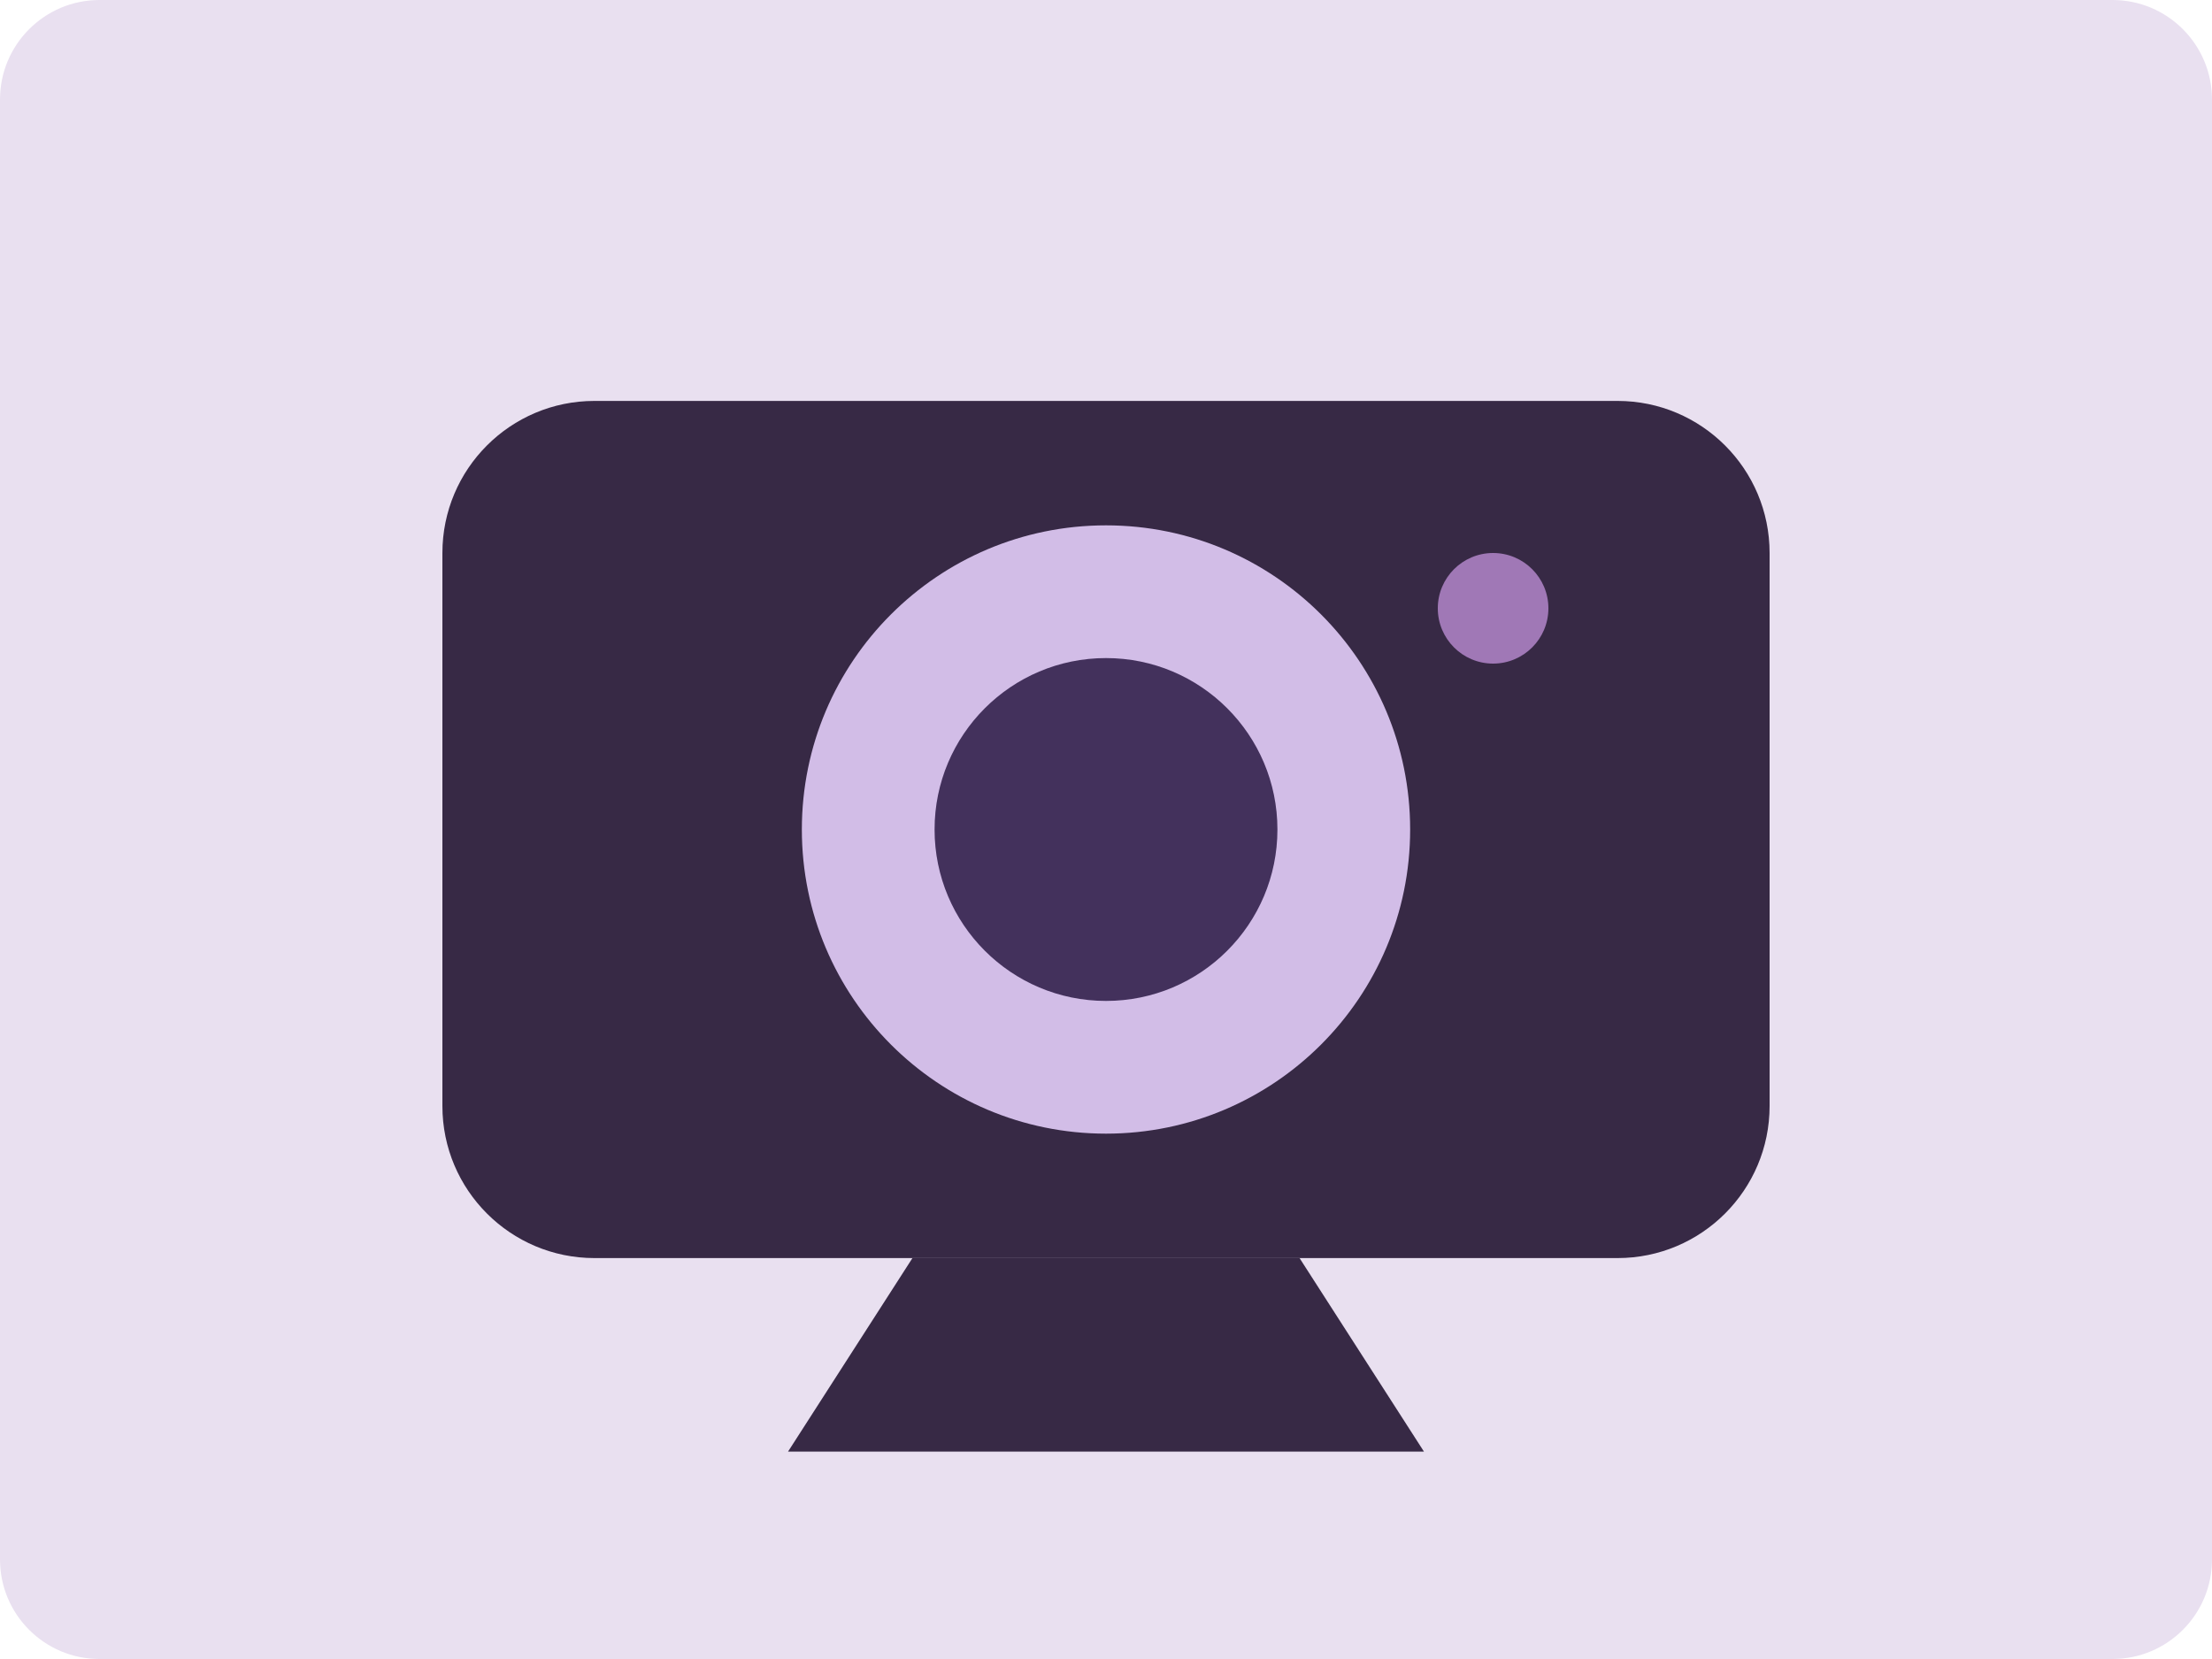
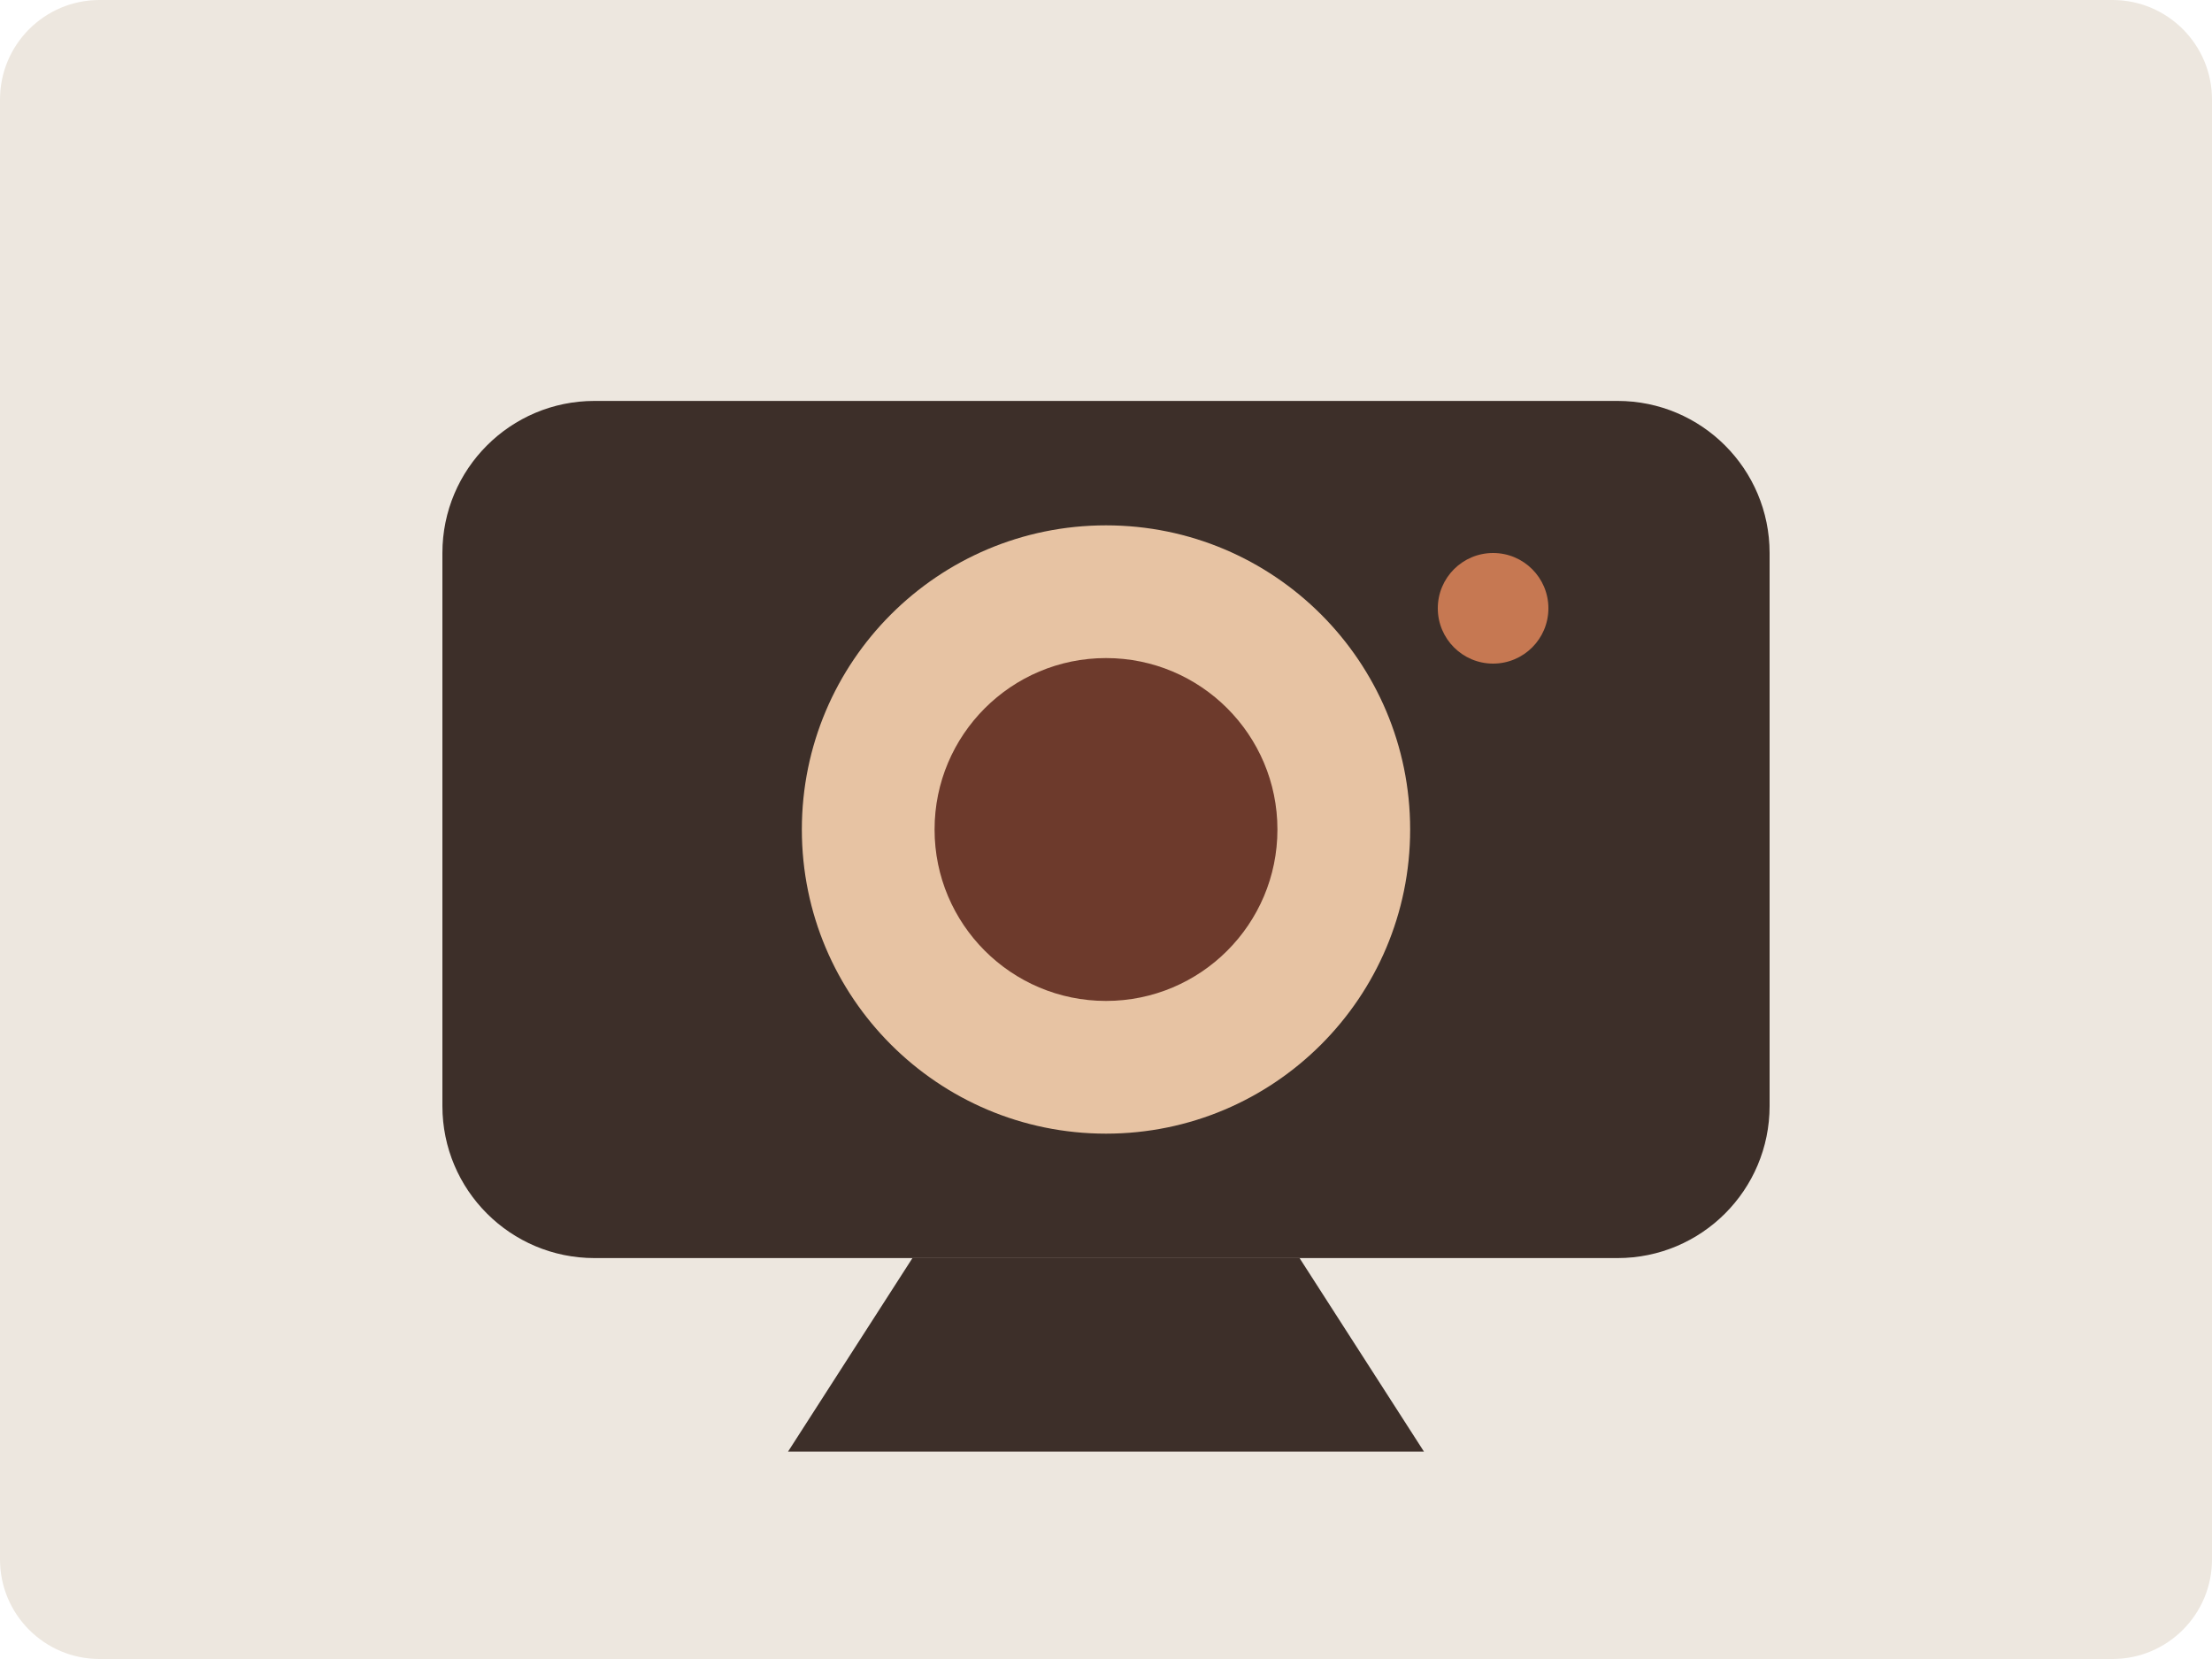
<svg xmlns="http://www.w3.org/2000/svg" viewBox="0 0 800 600">
-   <rect width="800" height="600" rx="36" fill="#e9e0f0" />
-   <rect x="160" y="145" width="480" height="310" rx="55" fill="#372945" />
-   <circle cx="400" cy="300" r="110" fill="#d2bde7" />
-   <circle cx="400" cy="300" r="62" fill="#43315c" />
-   <circle cx="540" cy="220" r="20" fill="#a078b6" />
-   <path d="M330 455h140l45 70H285z" fill="#372945" />
+   <rect width="800" height="600" rx="36" fill="#ede7df" />
+   <rect x="160" y="145" width="480" height="310" rx="55" fill="#3d2f29" />
+   <circle cx="400" cy="300" r="110" fill="#e7c3a3" />
+   <circle cx="400" cy="300" r="62" fill="#6d3a2c" />
+   <circle cx="540" cy="220" r="20" fill="#c67852" />
+   <path d="M330 455h140l45 70H285z" fill="#3d2f29" />
</svg>
